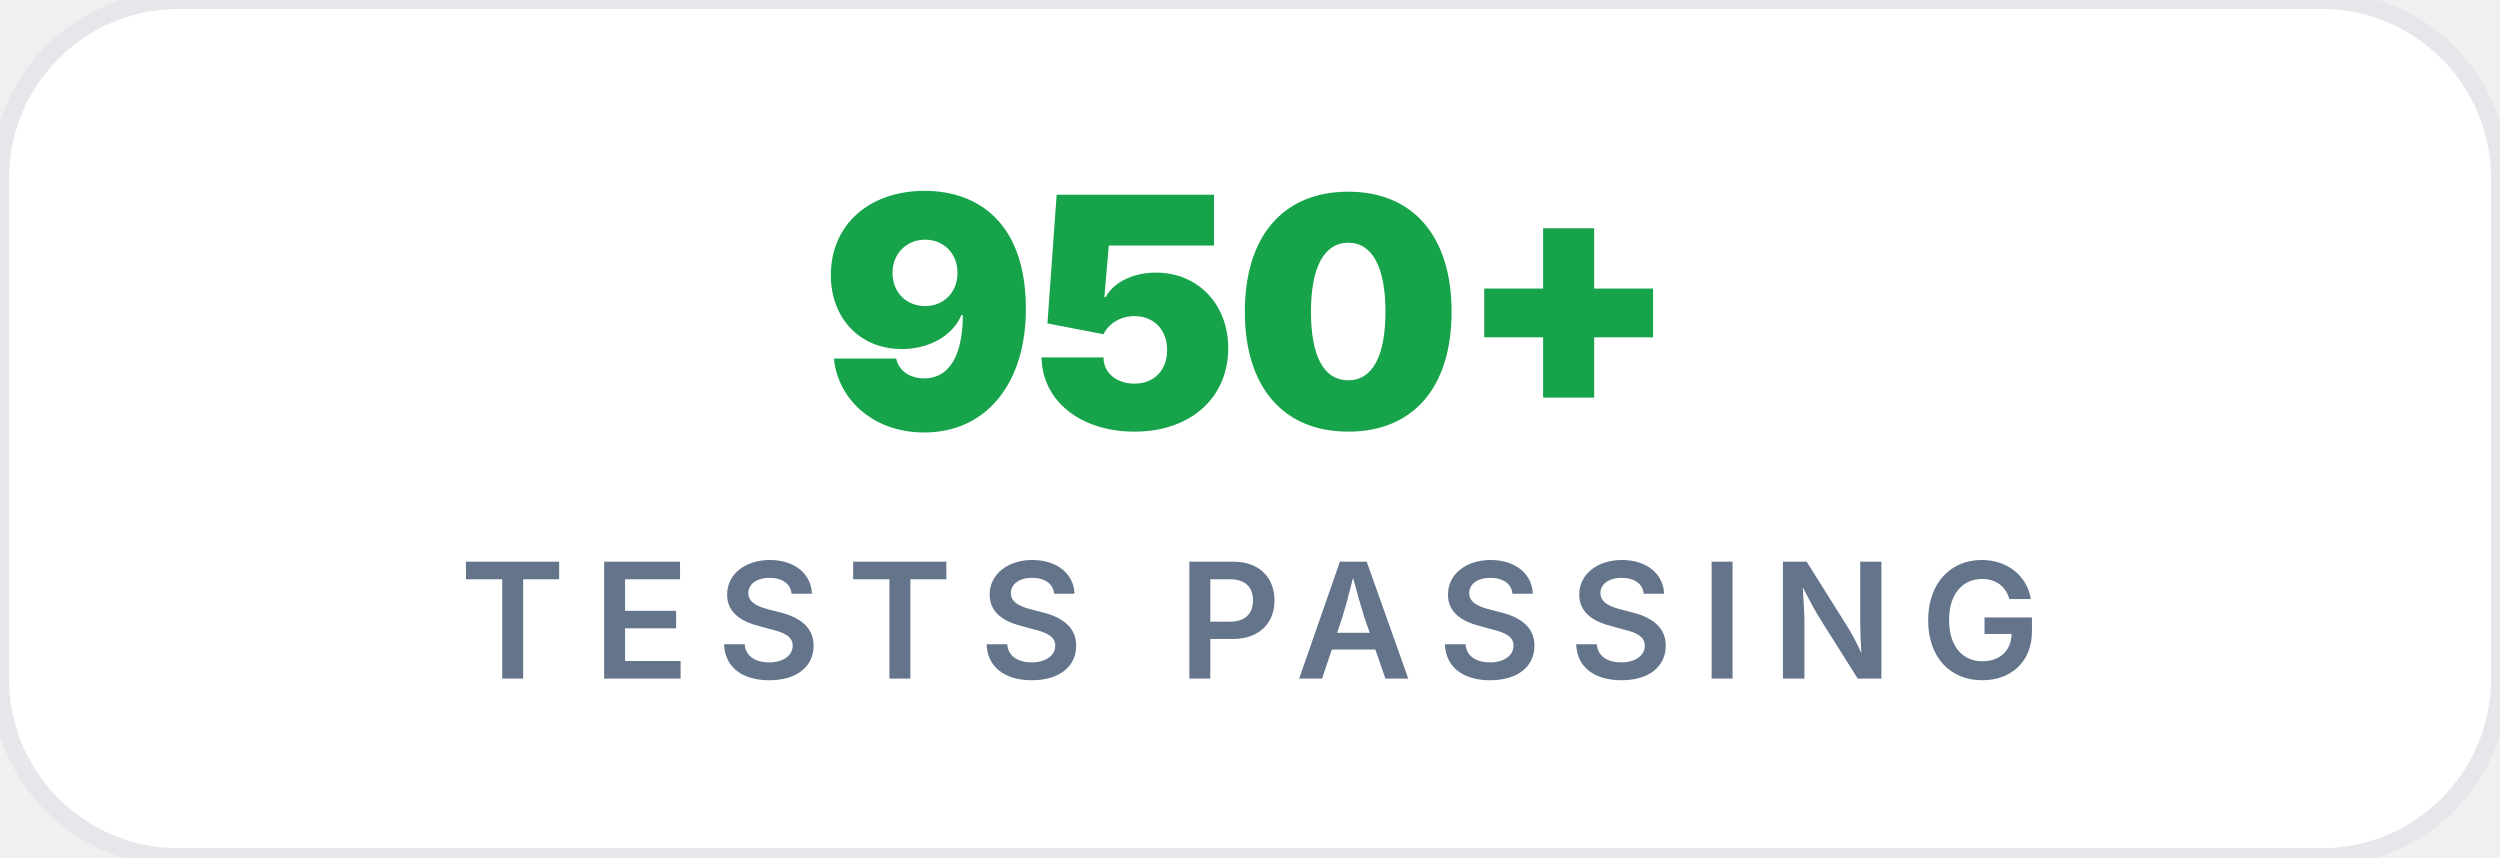
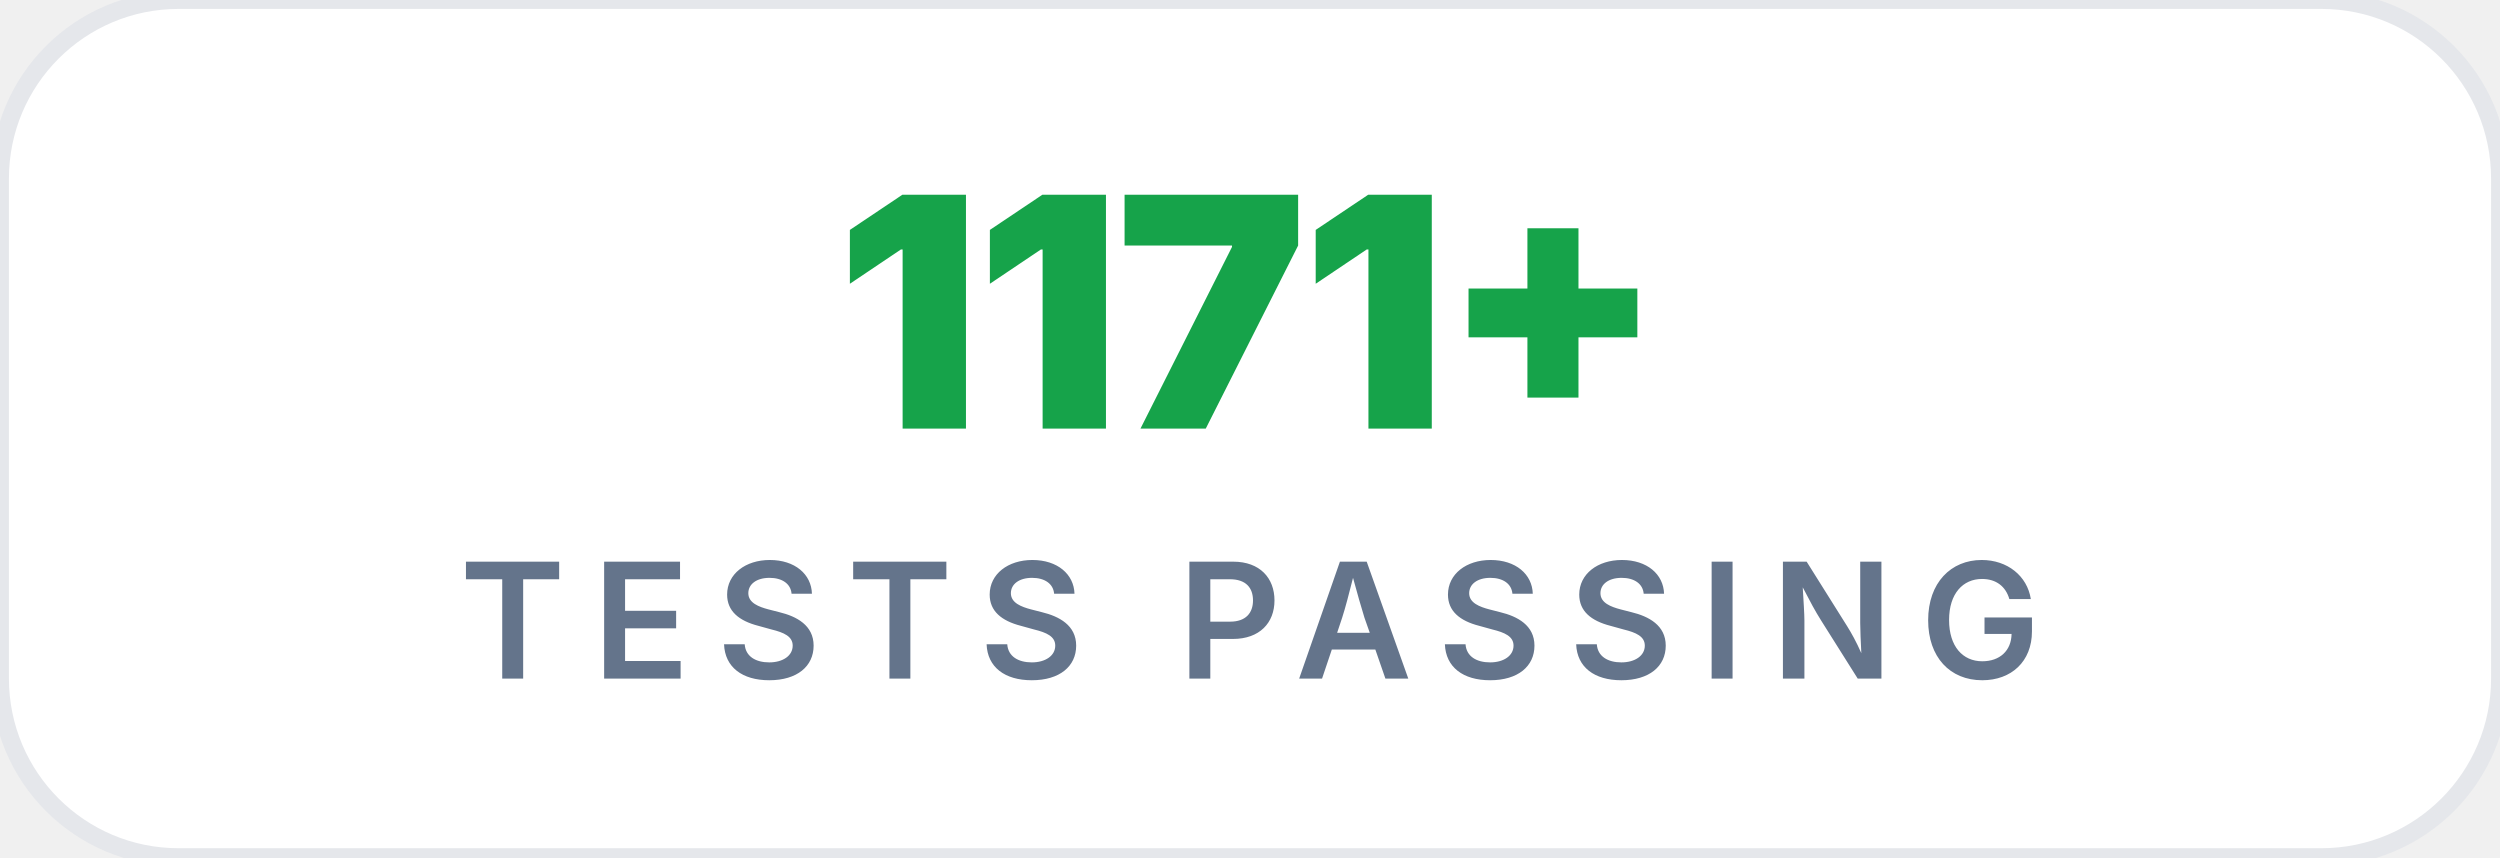
- <svg xmlns="http://www.w3.org/2000/svg" viewBox="0 0 140 48" fill="none" role="img" aria-label="TESTS PASSING: 950+">
+ <svg xmlns="http://www.w3.org/2000/svg" viewBox="0 0 140 48" fill="none" role="img" aria-label="TESTS PASSING: 1171+">
  <rect x="0" y="0" width="140" height="48" rx="10" fill="#FFFFFF" stroke="#E5E7EB" stroke-width="1" />
-   <text x="70" y="24" fill="#16A34A" font-family="ui-sans-serif, -apple-system, &quot;Segoe UI&quot;, Inter, system-ui, sans-serif" font-size="18" font-weight="900" text-anchor="middle" letter-spacing="-0.3">950+</text>
+   <text x="70" y="24" fill="#16A34A" font-family="ui-sans-serif, -apple-system, &quot;Segoe UI&quot;, Inter, system-ui, sans-serif" font-size="18" font-weight="900" text-anchor="middle" letter-spacing="-0.3">1171+</text>
  <text x="70" y="38" fill="#64748B" font-family="ui-sans-serif, -apple-system, &quot;Segoe UI&quot;, Inter, system-ui, sans-serif" font-size="9" font-weight="600" text-anchor="middle" letter-spacing="1.5">TESTS PASSING</text>
</svg>
